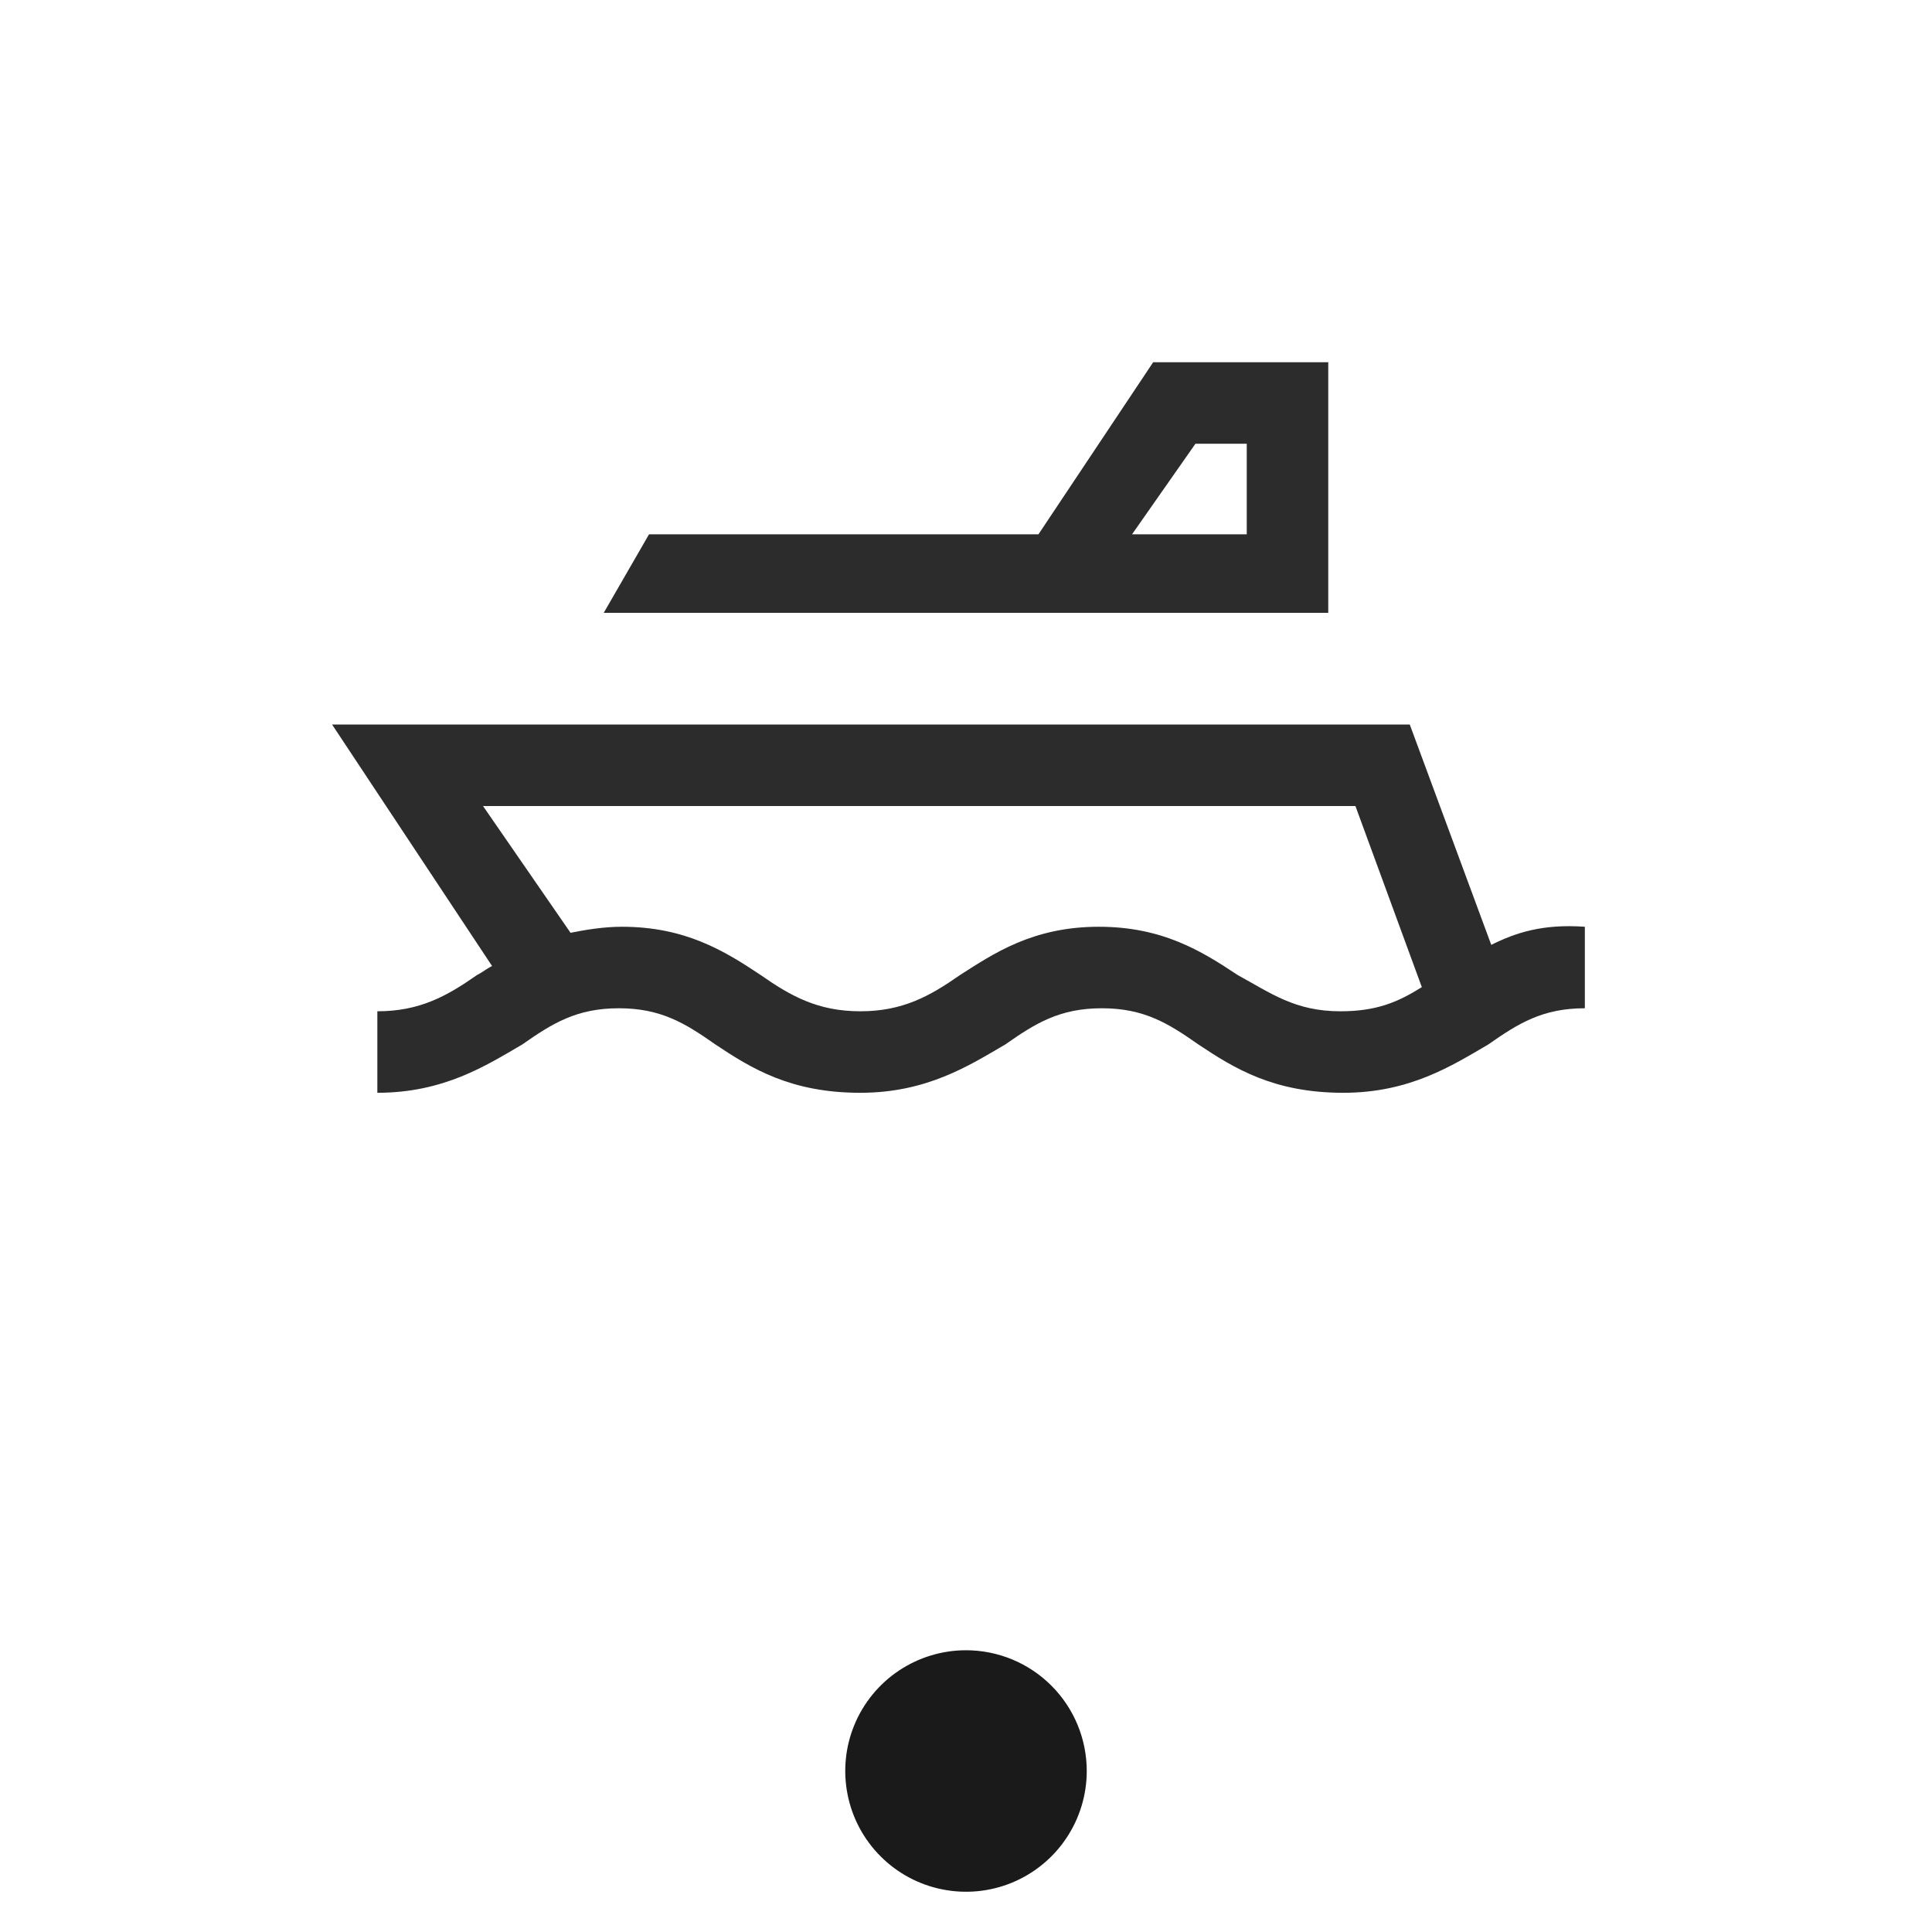
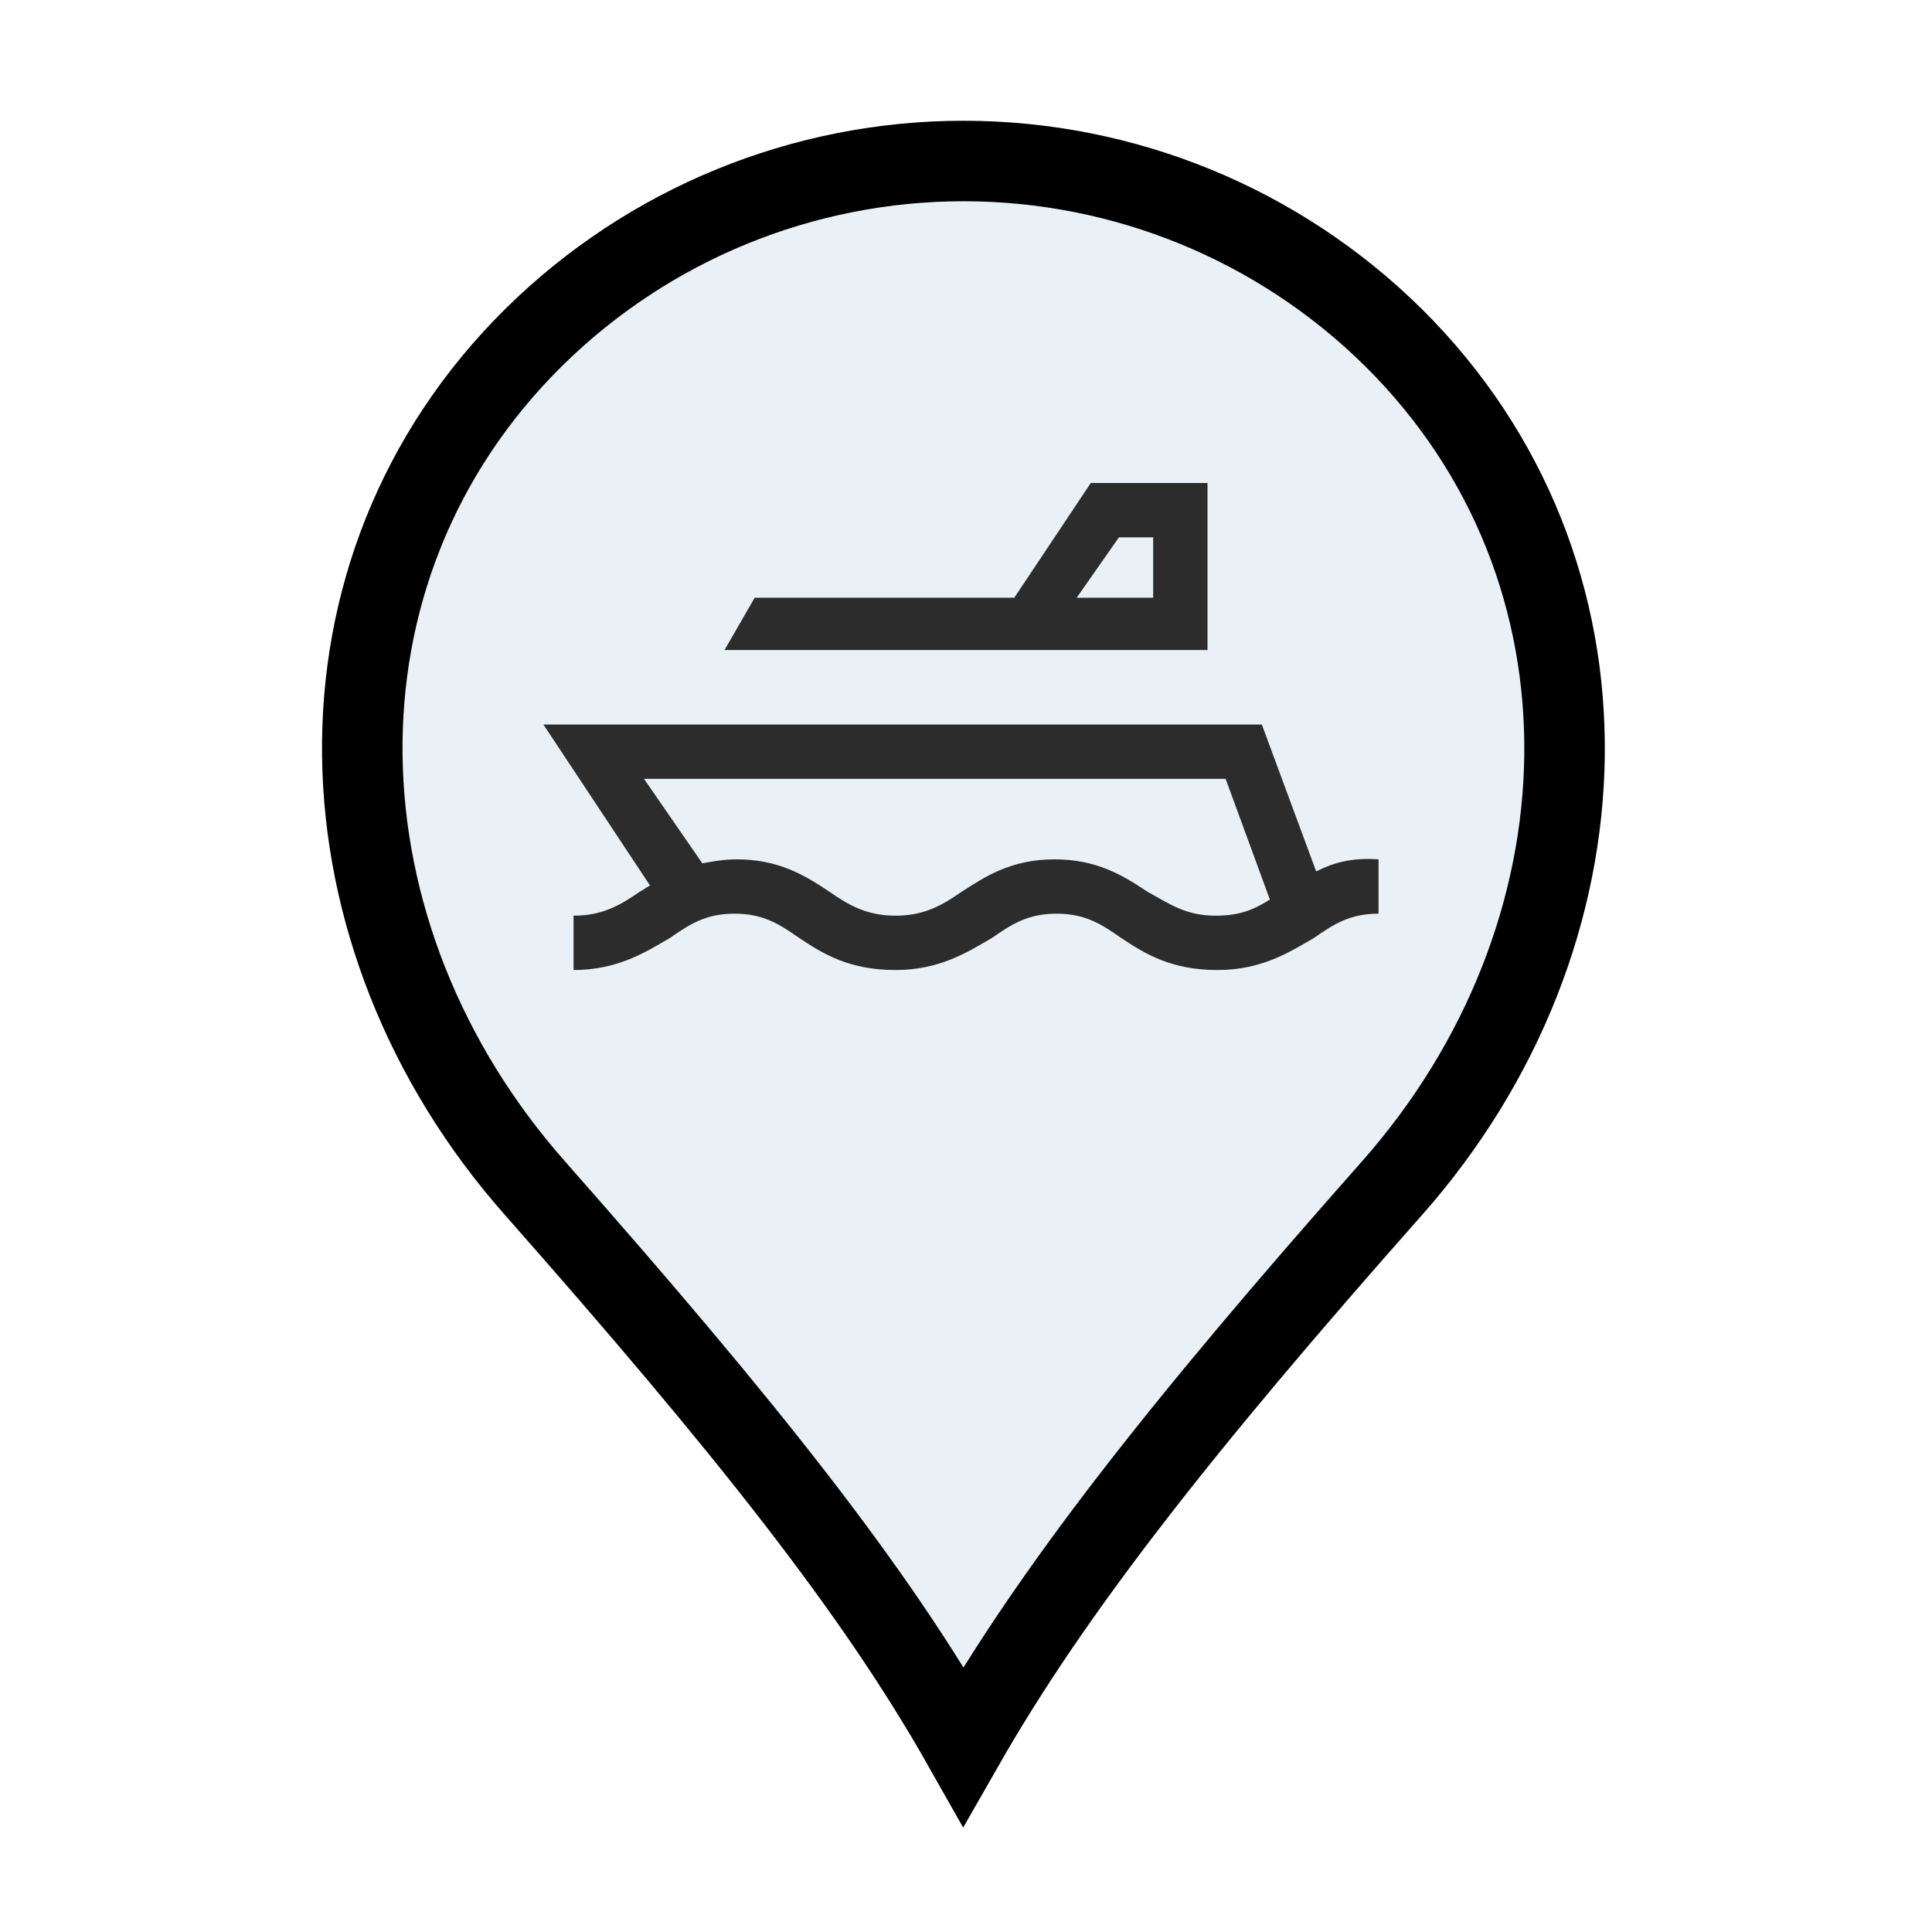
- <svg xmlns="http://www.w3.org/2000/svg" fill="none" viewBox="0 0 48 48">
-   <path d="M37.05 23.475L35.025 18H8.25L12.225 24C12.075 24.075 12 24.15 11.85 24.225C11.1 24.75 10.425 25.125 9.375 25.125V27.15C11.025 27.15 12.075 26.475 12.975 25.95C13.725 25.425 14.325 25.05 15.375 25.05C16.425 25.05 17.025 25.425 17.775 25.95C18.675 26.55 19.65 27.15 21.375 27.15C23.025 27.15 24.075 26.475 24.975 25.95C25.725 25.425 26.325 25.05 27.375 25.05C28.425 25.05 29.025 25.425 29.775 25.95C30.675 26.55 31.65 27.15 33.375 27.15C35.025 27.15 36.075 26.475 36.975 25.95C37.725 25.425 38.325 25.05 39.375 25.05V23.025C38.325 22.95 37.65 23.175 37.05 23.475ZM30.75 24.225C29.85 23.625 28.875 23.025 27.3 23.025C25.65 23.025 24.675 23.7 23.85 24.225C23.1 24.75 22.425 25.125 21.375 25.125C20.325 25.125 19.65 24.75 18.9 24.225C18 23.625 17.025 23.025 15.45 23.025C15 23.025 14.55 23.1 14.175 23.175L12 20.025H33.675L35.325 24.525C34.725 24.9 34.2 25.125 33.3 25.125C32.175 25.125 31.575 24.675 30.75 24.225Z" fill="#2C2C2C" />
-   <path d="M33 15.225V13.275V9H28.65L25.8 13.275H16.125L15 15.225H33ZM29.7 11.025H30.975V13.275H28.125L29.7 11.025Z" fill="#2C2C2C" />
-   <path d="M24 46.25C25.243 46.25 26.25 45.243 26.25 44C26.25 42.757 25.243 41.75 24 41.75C22.757 41.75 21.75 42.757 21.75 44C21.75 45.243 22.757 46.25 24 46.25Z" fill="#1A1A1A" />
-   <path d="M24 42.5C24.297 42.5 24.587 42.588 24.833 42.753C25.08 42.918 25.272 43.152 25.386 43.426C25.499 43.7 25.529 44.002 25.471 44.293C25.413 44.584 25.27 44.851 25.061 45.061C24.851 45.27 24.584 45.413 24.293 45.471C24.002 45.529 23.7 45.499 23.426 45.386C23.152 45.272 22.918 45.08 22.753 44.833C22.588 44.587 22.5 44.297 22.5 44C22.5 43.602 22.658 43.221 22.939 42.939C23.221 42.658 23.602 42.5 24 42.5ZM24 41C23.407 41 22.827 41.176 22.333 41.506C21.84 41.835 21.455 42.304 21.228 42.852C21.001 43.4 20.942 44.003 21.058 44.585C21.173 45.167 21.459 45.702 21.879 46.121C22.298 46.541 22.833 46.827 23.415 46.942C23.997 47.058 24.6 46.999 25.148 46.772C25.696 46.545 26.165 46.16 26.494 45.667C26.824 45.173 27 44.593 27 44C27 43.204 26.684 42.441 26.121 41.879C25.559 41.316 24.796 41 24 41Z" fill="#1A1A1A" />
+ <svg xmlns="http://www.w3.org/2000/svg" viewBox="0 0 48 48" fill="none">
+   <path d="M13.307 29.539L13.306 29.537C7.741 23.259 7.407 14.17 13.261 8.382C16.105 5.574 19.941 4 23.938 4C27.934 4 31.77 5.574 34.614 8.381C40.459 14.17 40.134 23.26 34.569 29.537L34.569 29.537C29.303 35.486 26.132 39.534 23.934 43.382C21.743 39.508 18.555 35.486 13.307 29.539Z" fill="#E9F1F6" stroke="black" stroke-width="2" />
+   <path d="M32.7 21.65L31.35 18H13.5L16.15 22C16.05 22.05 16 22.1 15.9 22.15C15.4 22.5 14.95 22.75 14.25 22.75V24.1C15.35 24.1 16.05 23.65 16.65 23.3C17.15 22.95 17.55 22.7 18.25 22.7C18.95 22.7 19.35 22.95 19.85 23.3C20.45 23.7 21.1 24.1 22.25 24.1C23.35 24.1 24.05 23.65 24.65 23.3C25.15 22.95 25.55 22.7 26.25 22.7C26.95 22.7 27.35 22.95 27.85 23.3C28.45 23.7 29.1 24.1 30.25 24.1C31.35 24.1 32.05 23.65 32.65 23.3C33.15 22.95 33.55 22.7 34.25 22.7V21.35C33.55 21.3 33.1 21.45 32.7 21.65ZM28.5 22.15C27.9 21.75 27.25 21.35 26.2 21.35C25.1 21.35 24.45 21.8 23.9 22.15C23.4 22.5 22.95 22.75 22.25 22.75C21.55 22.75 21.1 22.5 20.6 22.15C20 21.75 19.35 21.35 18.3 21.35C18 21.35 17.7 21.4 17.45 21.45L16 19.35H30.45L31.55 22.35C31.15 22.6 30.8 22.75 30.2 22.75C29.45 22.75 29.05 22.45 28.5 22.15Z" fill="#2C2C2C" />
+   <path d="M30 16.15V14.85V12H27.1L25.2 14.85H18.75L18 16.15H30ZM27.8 13.35H28.65V14.85H26.75L27.8 13.35Z" fill="#2C2C2C" />
</svg>
